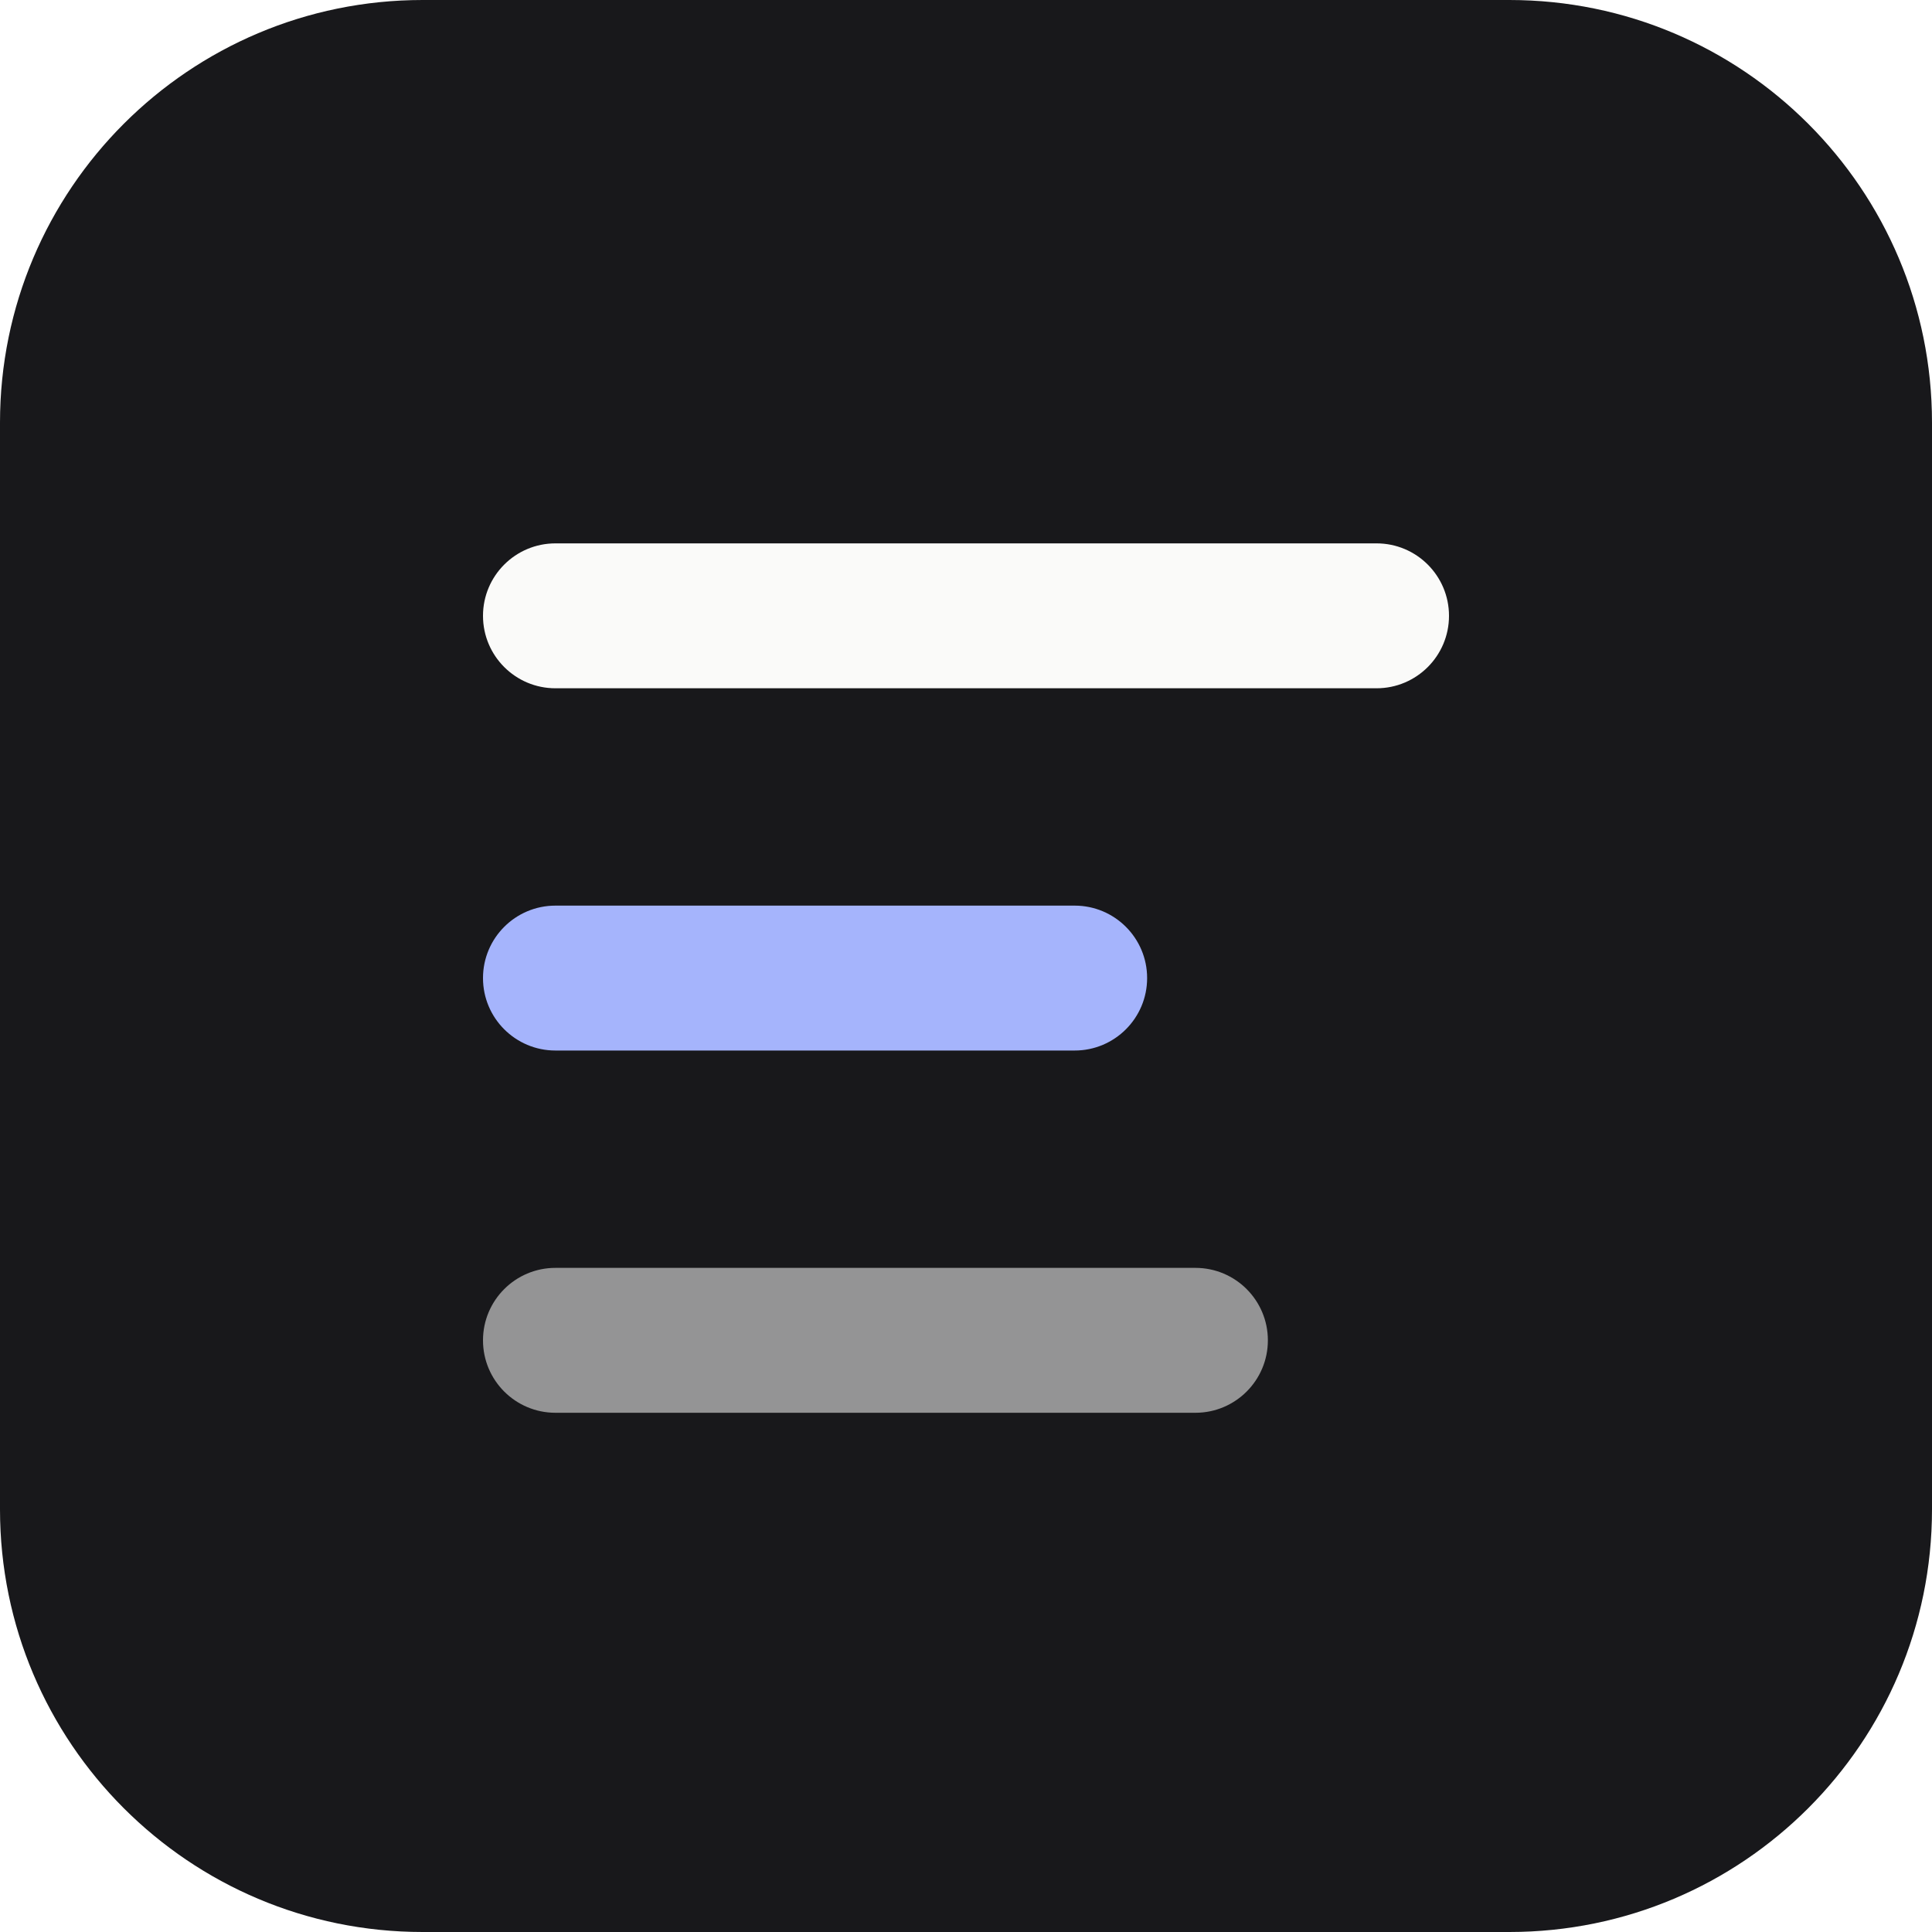
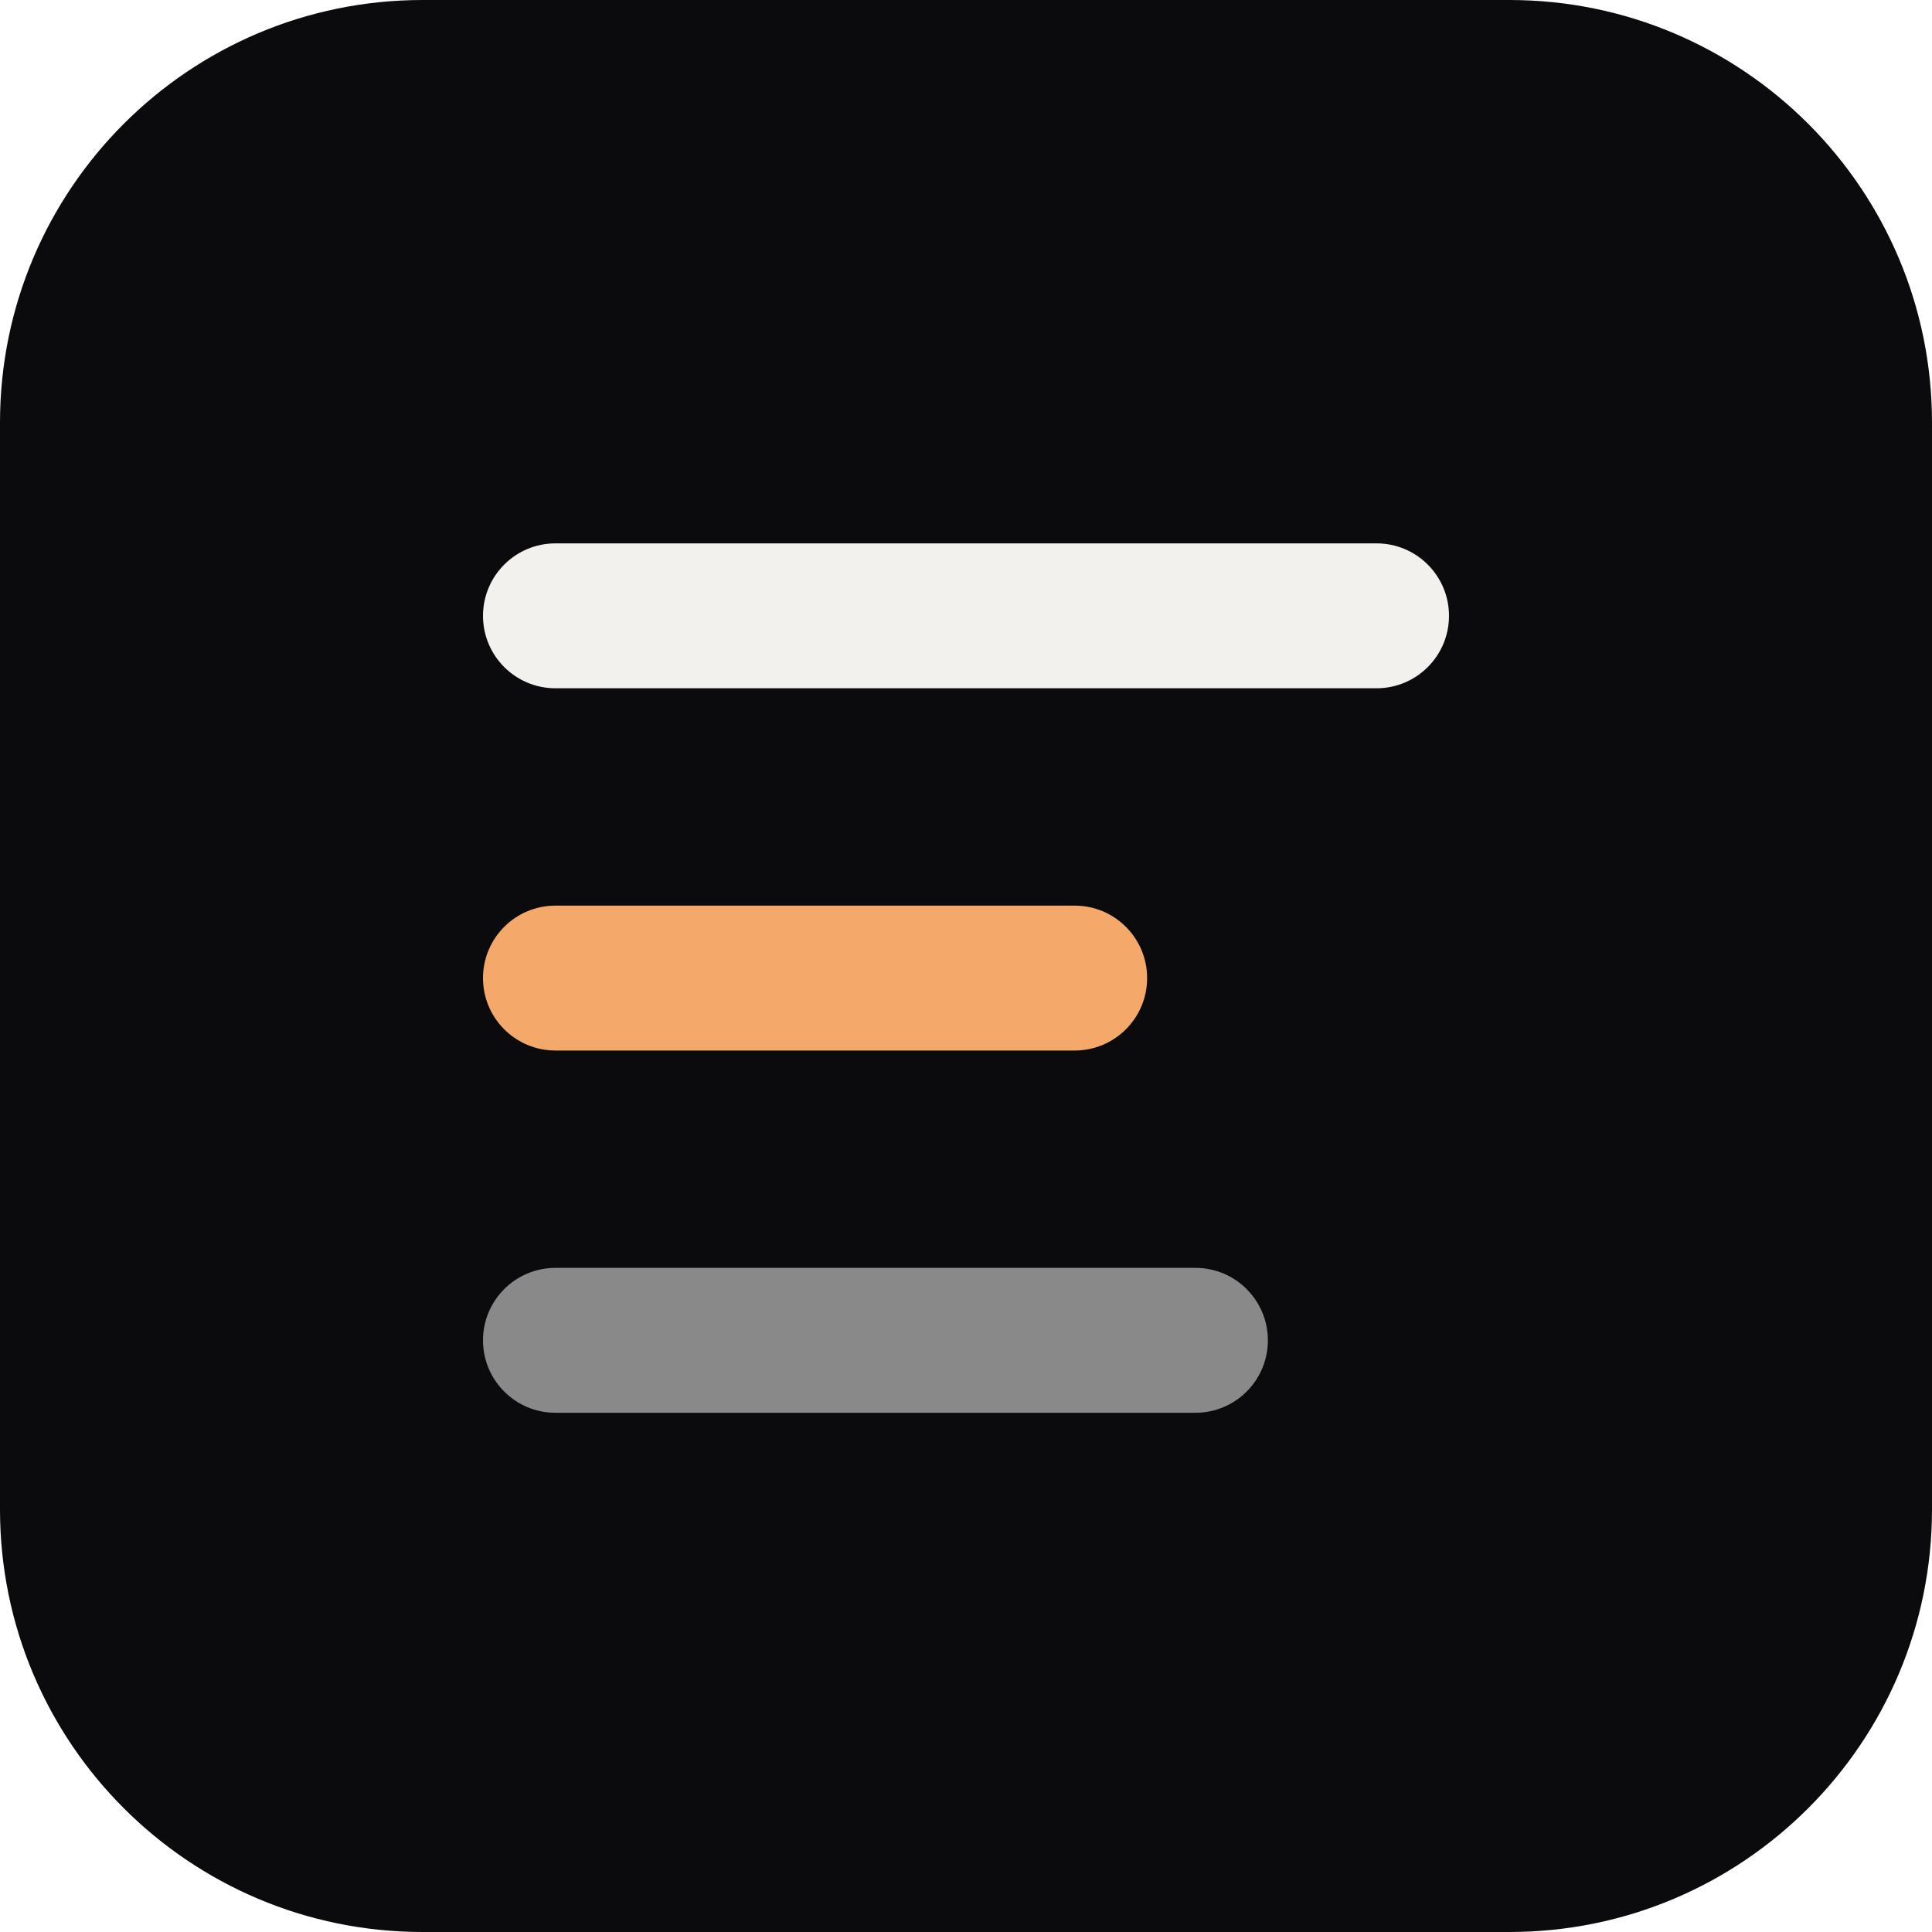
<svg xmlns="http://www.w3.org/2000/svg" viewBox="0 0 32 32">
-   <rect width="32" height="32" rx="7" fill="#18181b" />
-   <rect x="8" y="9" width="16" height="2.4" rx="1.2" fill="#fafaf9" />
-   <rect x="8" y="15" width="11" height="2.4" rx="1.2" fill="#a5b4fc" />
-   <rect x="8" y="21" width="13" height="2.4" rx="1.2" fill="#fafaf9" opacity=".55" />
+   <rect width="32" height="32" rx="7" fill="#0b0b0d" />
+   <rect x="8" y="9" width="16" height="2.4" rx="1.2" fill="#f2f1ee" />
+   <rect x="8" y="15" width="11" height="2.4" rx="1.2" fill="#f4a96b" />
+   <rect x="8" y="21" width="13" height="2.4" rx="1.2" fill="#f2f1ee" opacity=".55" />
</svg>
